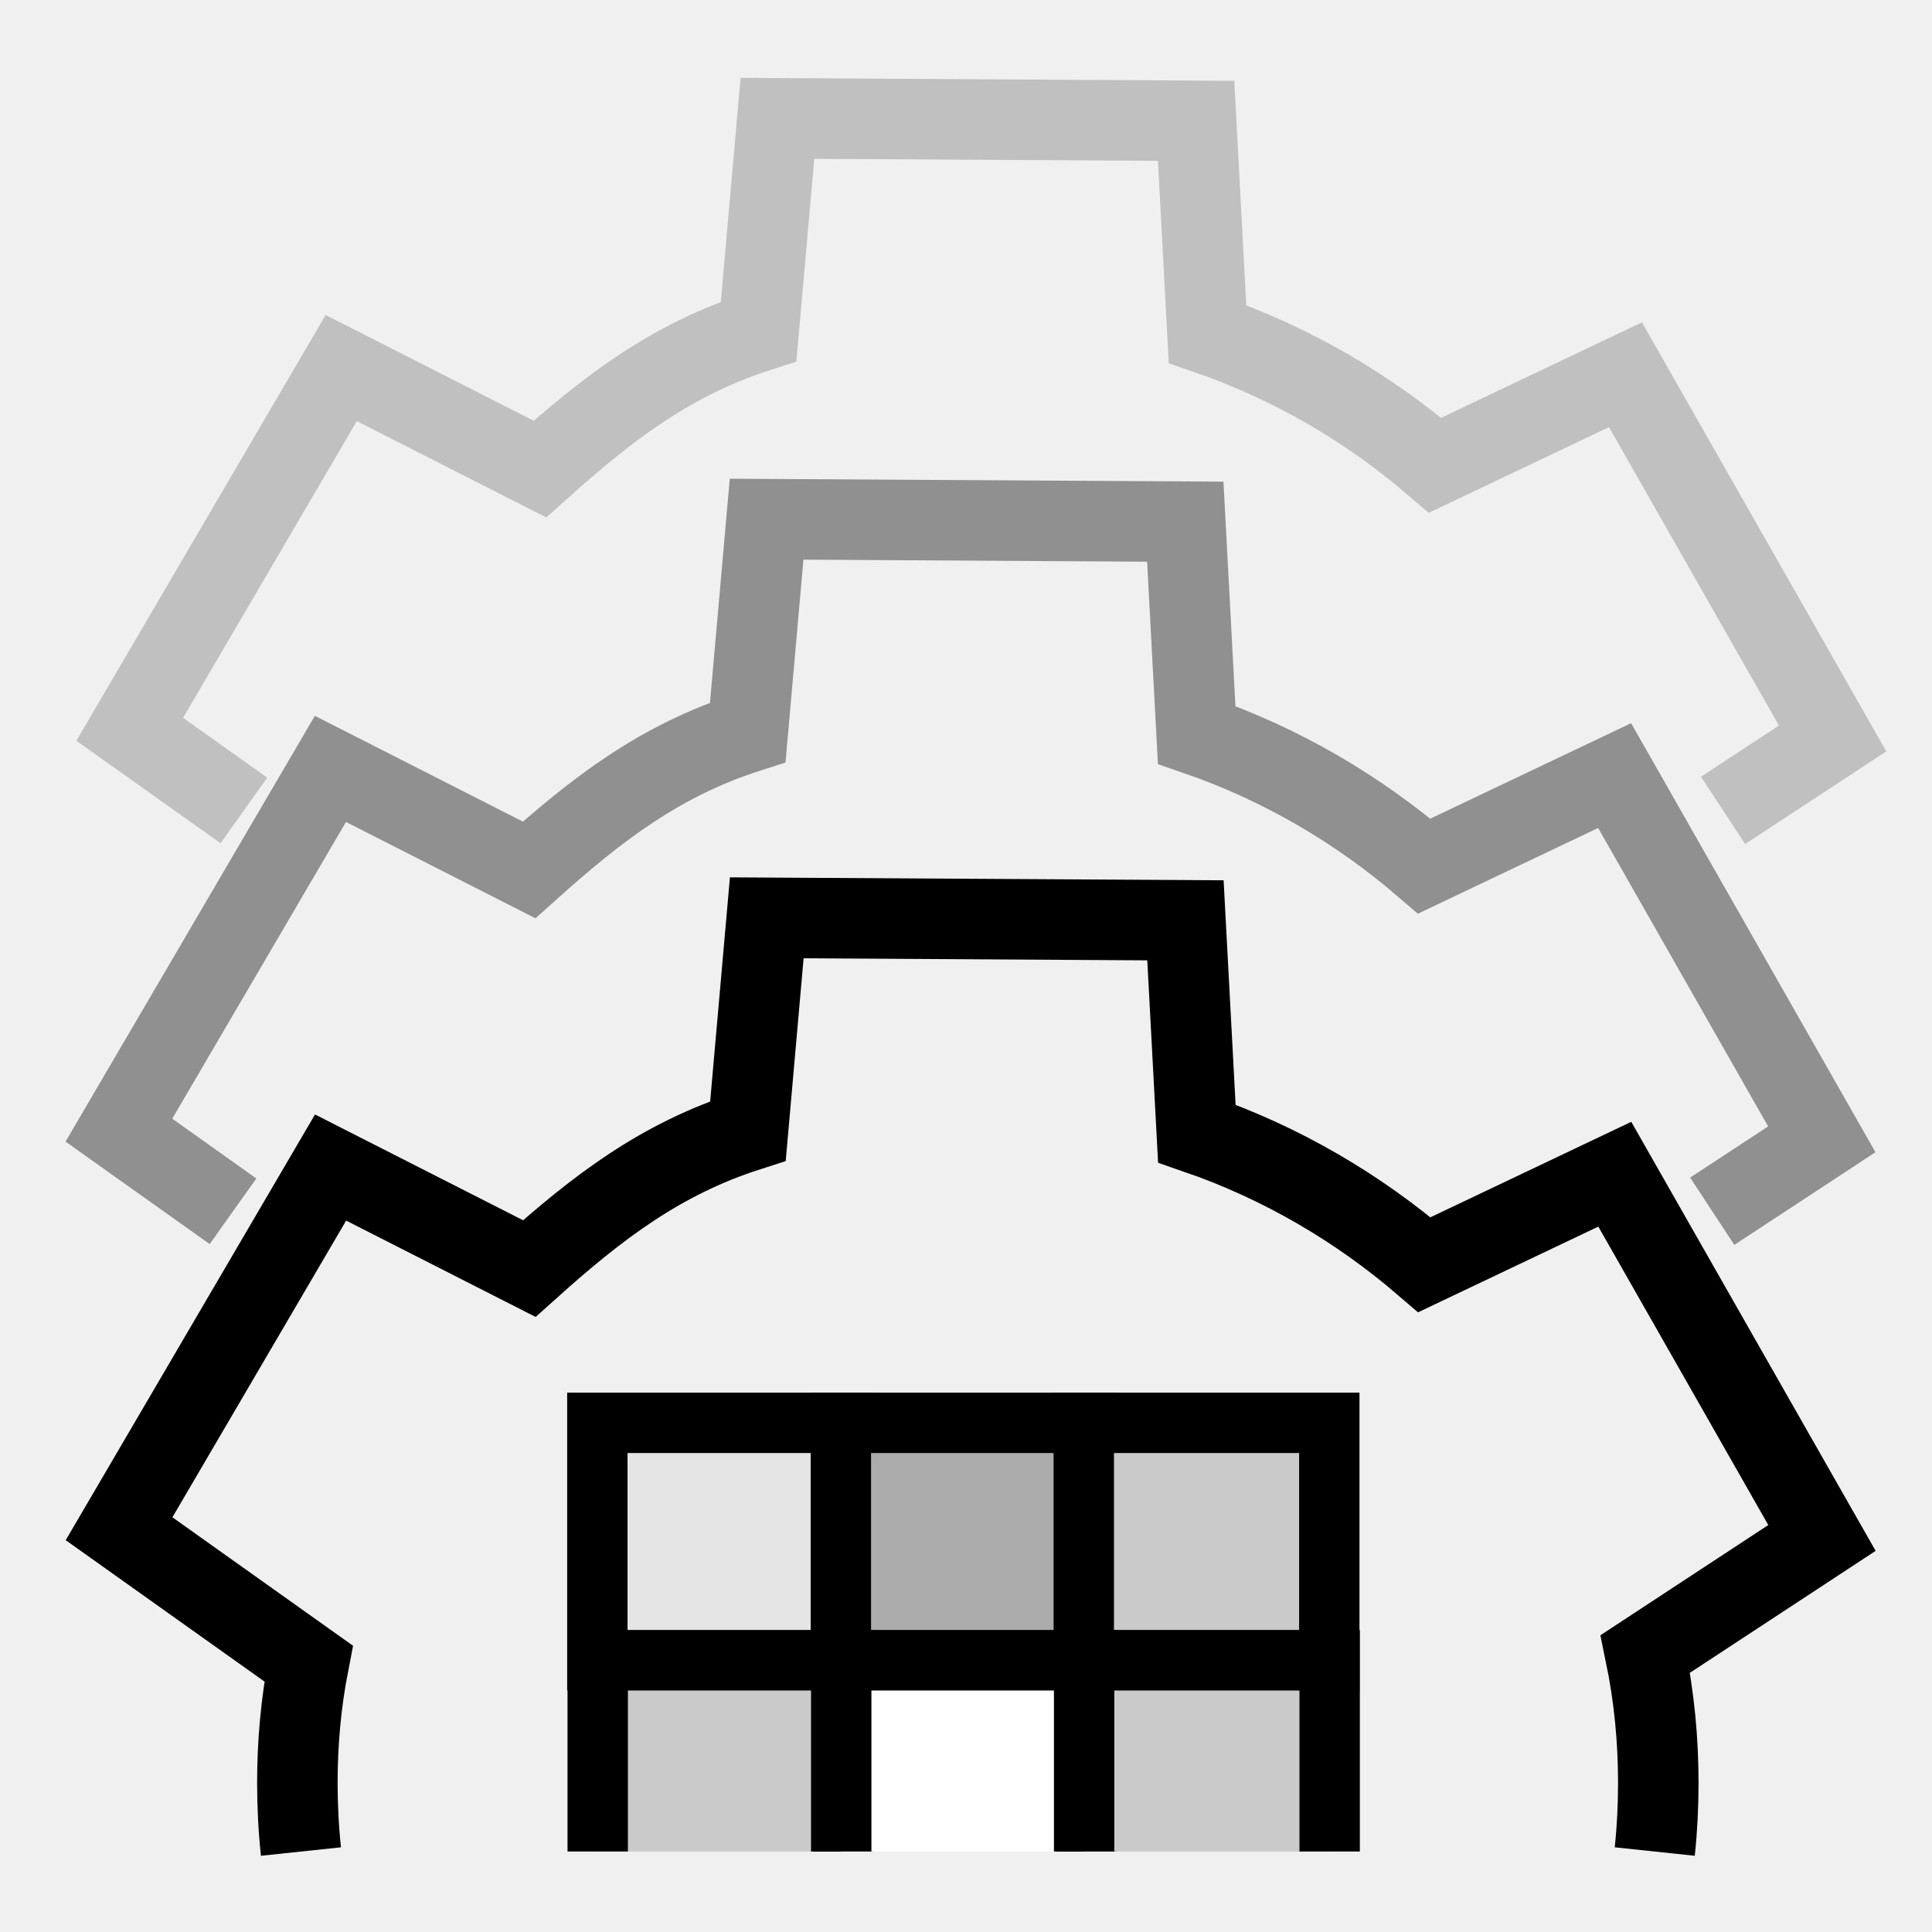
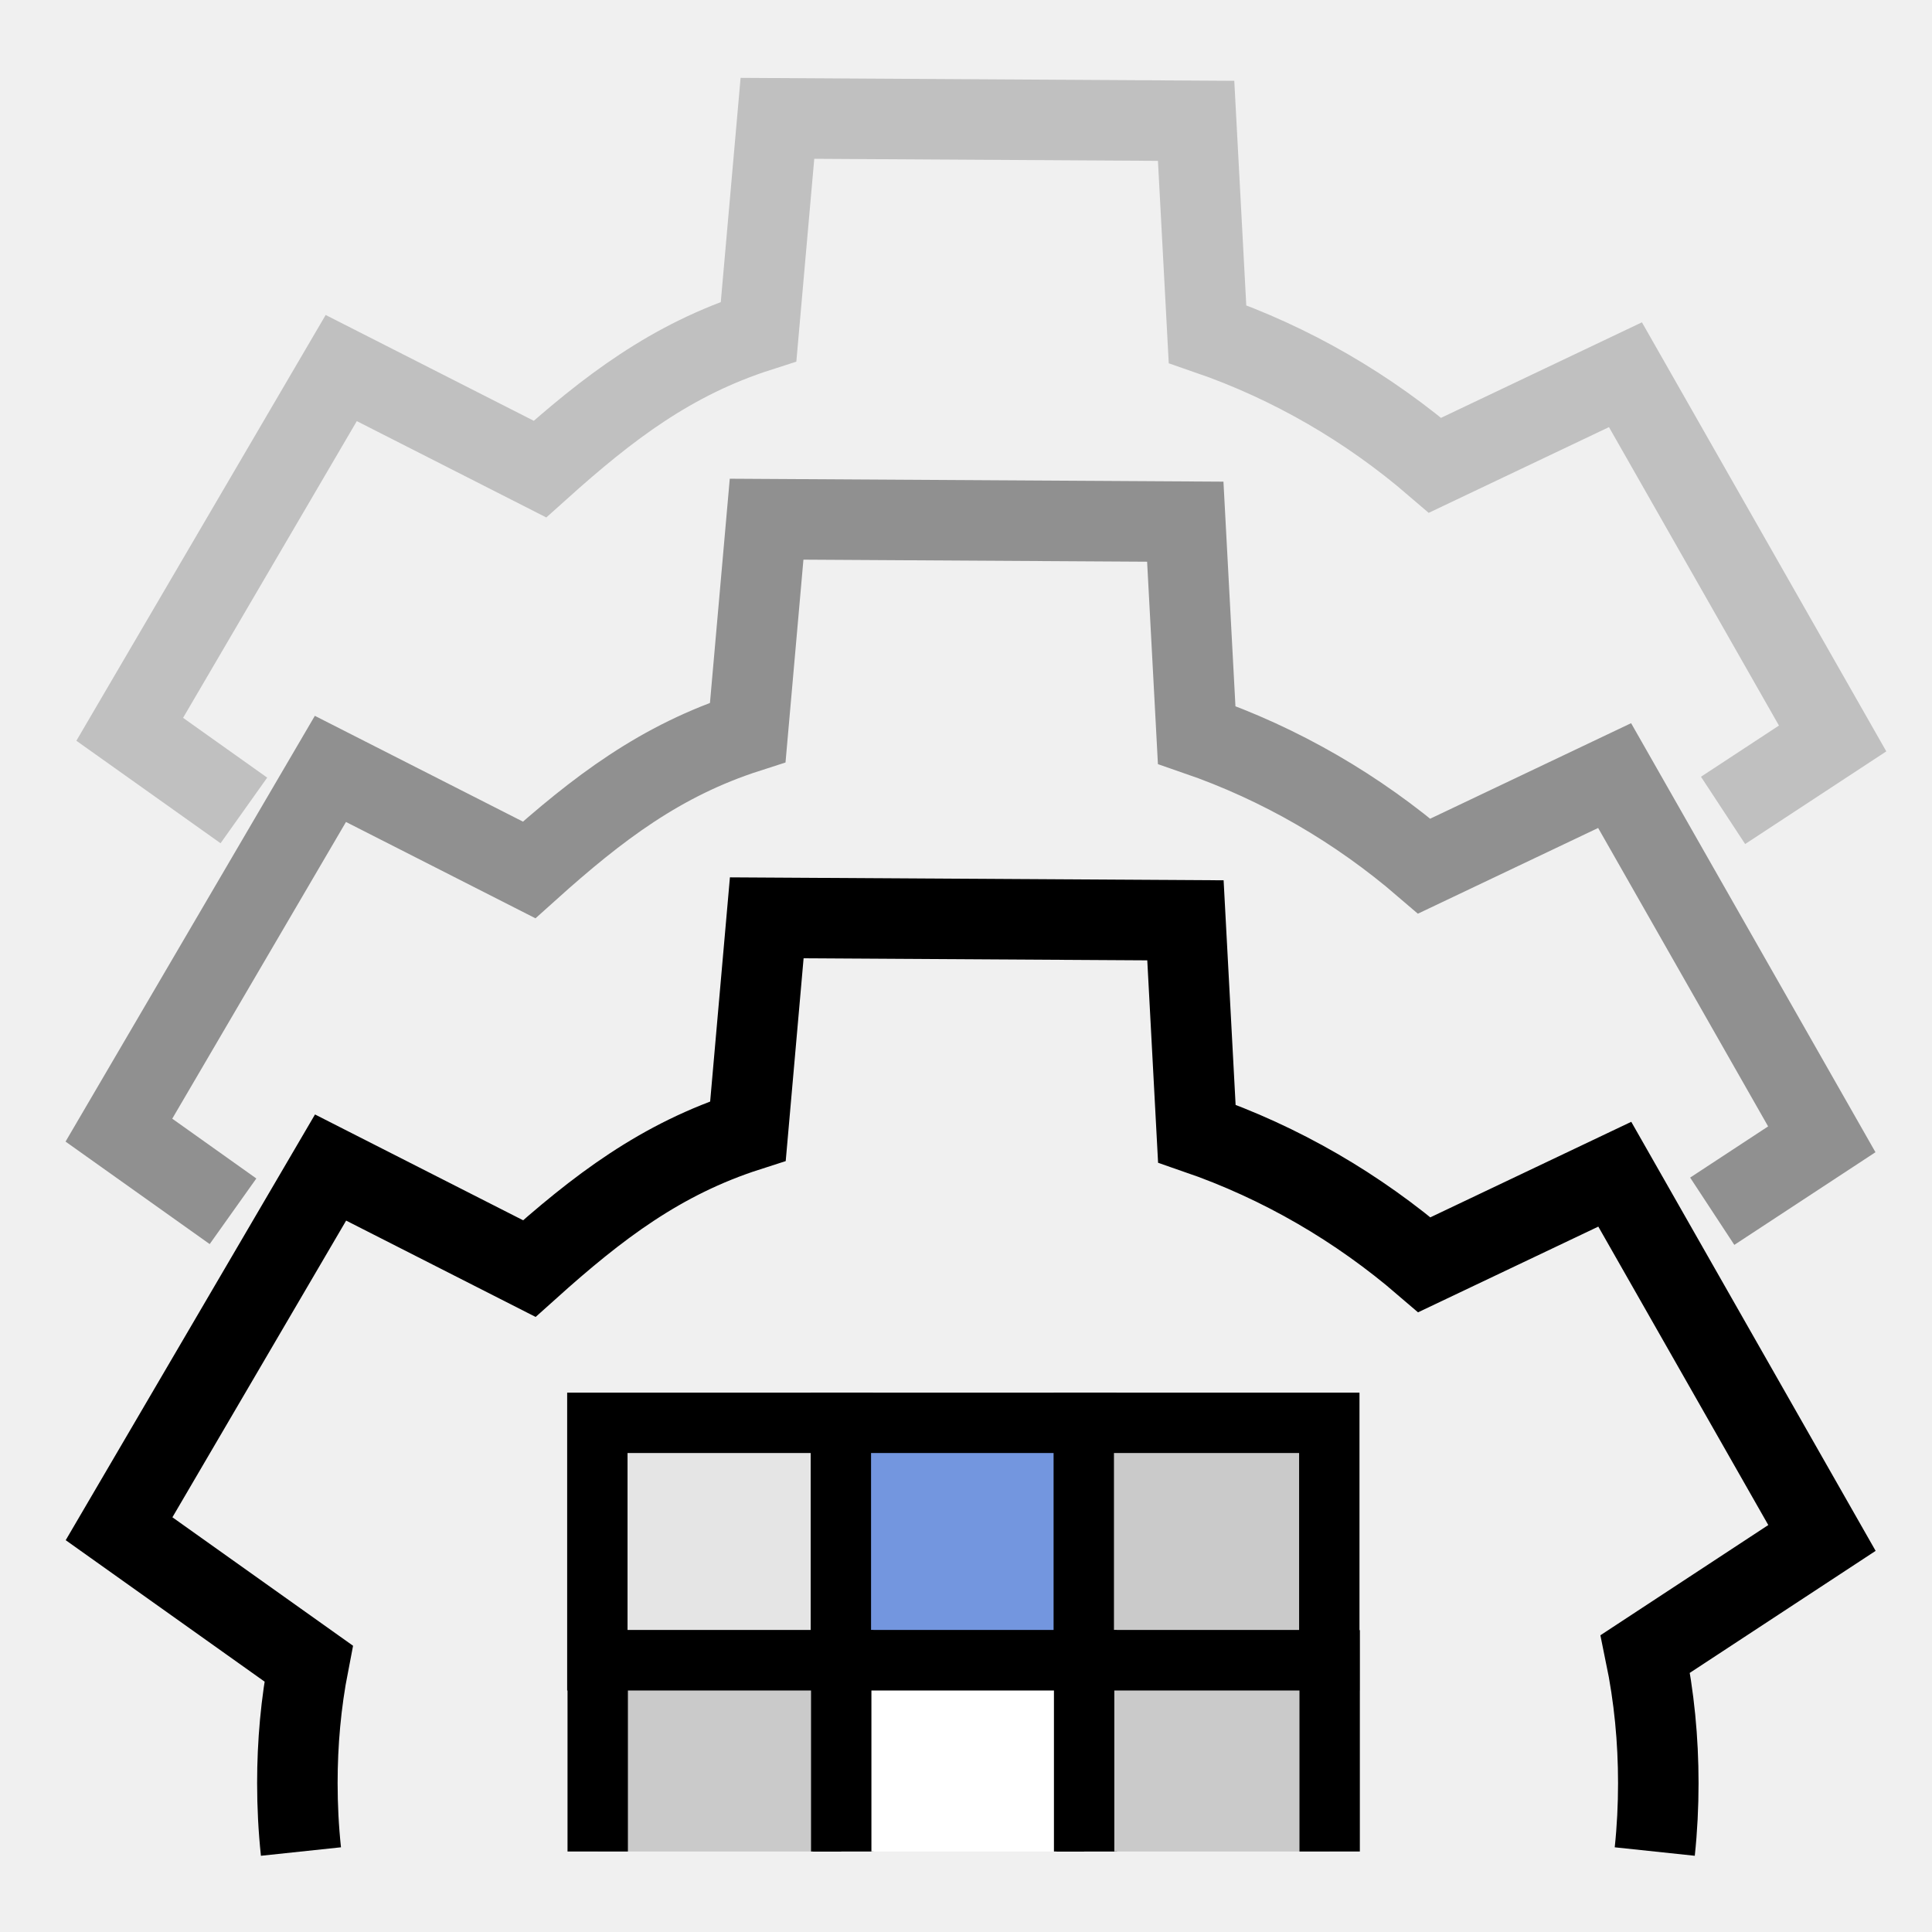
<svg xmlns="http://www.w3.org/2000/svg" width="48" height="48" viewBox="0 0 48 48" version="1.1" id="svg1" xml:space="preserve">
  <defs id="defs1" />
  <g id="layer1" style="display:inline">
    <path id="path10" style="fill:none;stroke:#000000;stroke-width:2;stroke-linecap:butt;stroke-linejoin:miter;stroke-dasharray:none;stroke-opacity:1" d="M 7.477 46.001 C 7.417 45.435 7.388 44.868 7.388 44.3 L 7.388 44.3 C 7.388 43.307 7.475 42.316 7.667 41.33 L 2.958 37.981 L 2.958 37.981 L 8.213 29.007 L 13.15 31.517 C 14.853 29.988 16.417 28.794 18.583 28.098 L 19.05 22.803 L 29.452 22.865 L 29.735 28.163 C 31.826 28.884 33.742 30.005 35.389 31.422 L 40.119 29.173 L 45.266 38.21 L 40.878 41.091 C 41.099 42.16 41.2 43.229 41.2 44.3 C 41.2 44.867 41.172 45.434 41.112 46.001 " />
    <path id="path8" style="display:inline;fill:none;stroke:#000000;stroke-width:2;stroke-linecap:butt;stroke-linejoin:miter;stroke-dasharray:none;stroke-opacity:1;opacity:0.4" d="M 5.789,30.094 2.954,28.078 v 0 l 5.255,-8.975 4.937,2.51 c 1.702,-1.529 3.267,-2.722 5.432,-3.418 l 0.468,-5.296 10.402,0.062 0.283,5.298 c 2.091,0.721 4.007,1.842 5.654,3.259 l 4.73,-2.249 5.147,9.037 -2.722,1.787" />
    <path id="path8-9" style="display:inline;fill:none;stroke:#000000;stroke-width:2;stroke-linecap:butt;stroke-linejoin:miter;stroke-dasharray:none;stroke-opacity:1;opacity:0.2" d="M 6.059,20.135 3.223,18.119 v 0 L 8.478,9.144 13.415,11.654 C 15.117,10.126 16.682,8.932 18.847,8.236 L 19.315,2.94 29.717,3.002 30,8.3 c 2.091,0.721 4.007,1.842 5.654,3.259 l 4.73,-2.249 5.147,9.037 -2.722,1.787" />
    <path id="rect1" style="display:inline;fill:#e5e5e5;fill-opacity:1;stroke:#000000;stroke-width:1.5;stroke-linecap:round;stroke-dasharray:none;paint-order:fill markers stroke" d="m 14.841,35.35 h 6.1 v 5.9 h -6.1 z" />
-     <path id="rect1-4" style="display:inline;fill:#acacac;fill-opacity:1;stroke:#000000;stroke-width:1.5;stroke-linecap:round;stroke-dasharray:none;paint-order:fill markers stroke" d="m 20.891,35.35 h 6.1 v 5.9 h -6.1 z" />
+     <path id="rect1-4" style="display:inline;fill:#7396df;fill-opacity:1;stroke:#000000;stroke-width:1.5;stroke-linecap:round;stroke-dasharray:none;paint-order:fill markers stroke" d="m 20.891,35.35 h 6.1 v 5.9 h -6.1 z" />
    <path id="rect1-4-1" style="display:inline;fill:#cacaca;fill-opacity:1;stroke:#000000;stroke-width:1.5;stroke-linecap:round;stroke-dasharray:none;paint-order:fill markers stroke" d="m 26.926,35.35 h 6.1 v 5.9 h -6.1 z" />
    <path id="rect1-0" style="display:inline;fill:#cacaca;fill-opacity:1;stroke:#000000;stroke-width:1.5;stroke-linecap:butt;stroke-dasharray:none;paint-order:fill markers stroke" d="M 14.85 46 L 14.85 41.25 L 14.85 41.25 L 20.95 41.25 L 20.95 46 " />
    <path id="rect1-4-4" style="display:inline;fill:#ffffff;fill-opacity:1;stroke:#000000;stroke-width:1.5;stroke-linecap:butt;stroke-dasharray:none;paint-order:fill markers stroke" d="M 20.9 46 L 20.9 41.25 L 20.9 41.25 L 27 41.25 L 27 46 " />
    <path id="rect1-4-1-5" style="display:inline;fill:#cacaca;fill-opacity:1;stroke:#000000;stroke-width:1.5;stroke-linecap:butt;stroke-dasharray:none;paint-order:fill markers stroke" d="M 26.935 46 L 26.935 41.25 L 26.935 41.25 L 33.035 41.25 L 33.035 46 " />
  </g>
</svg>
